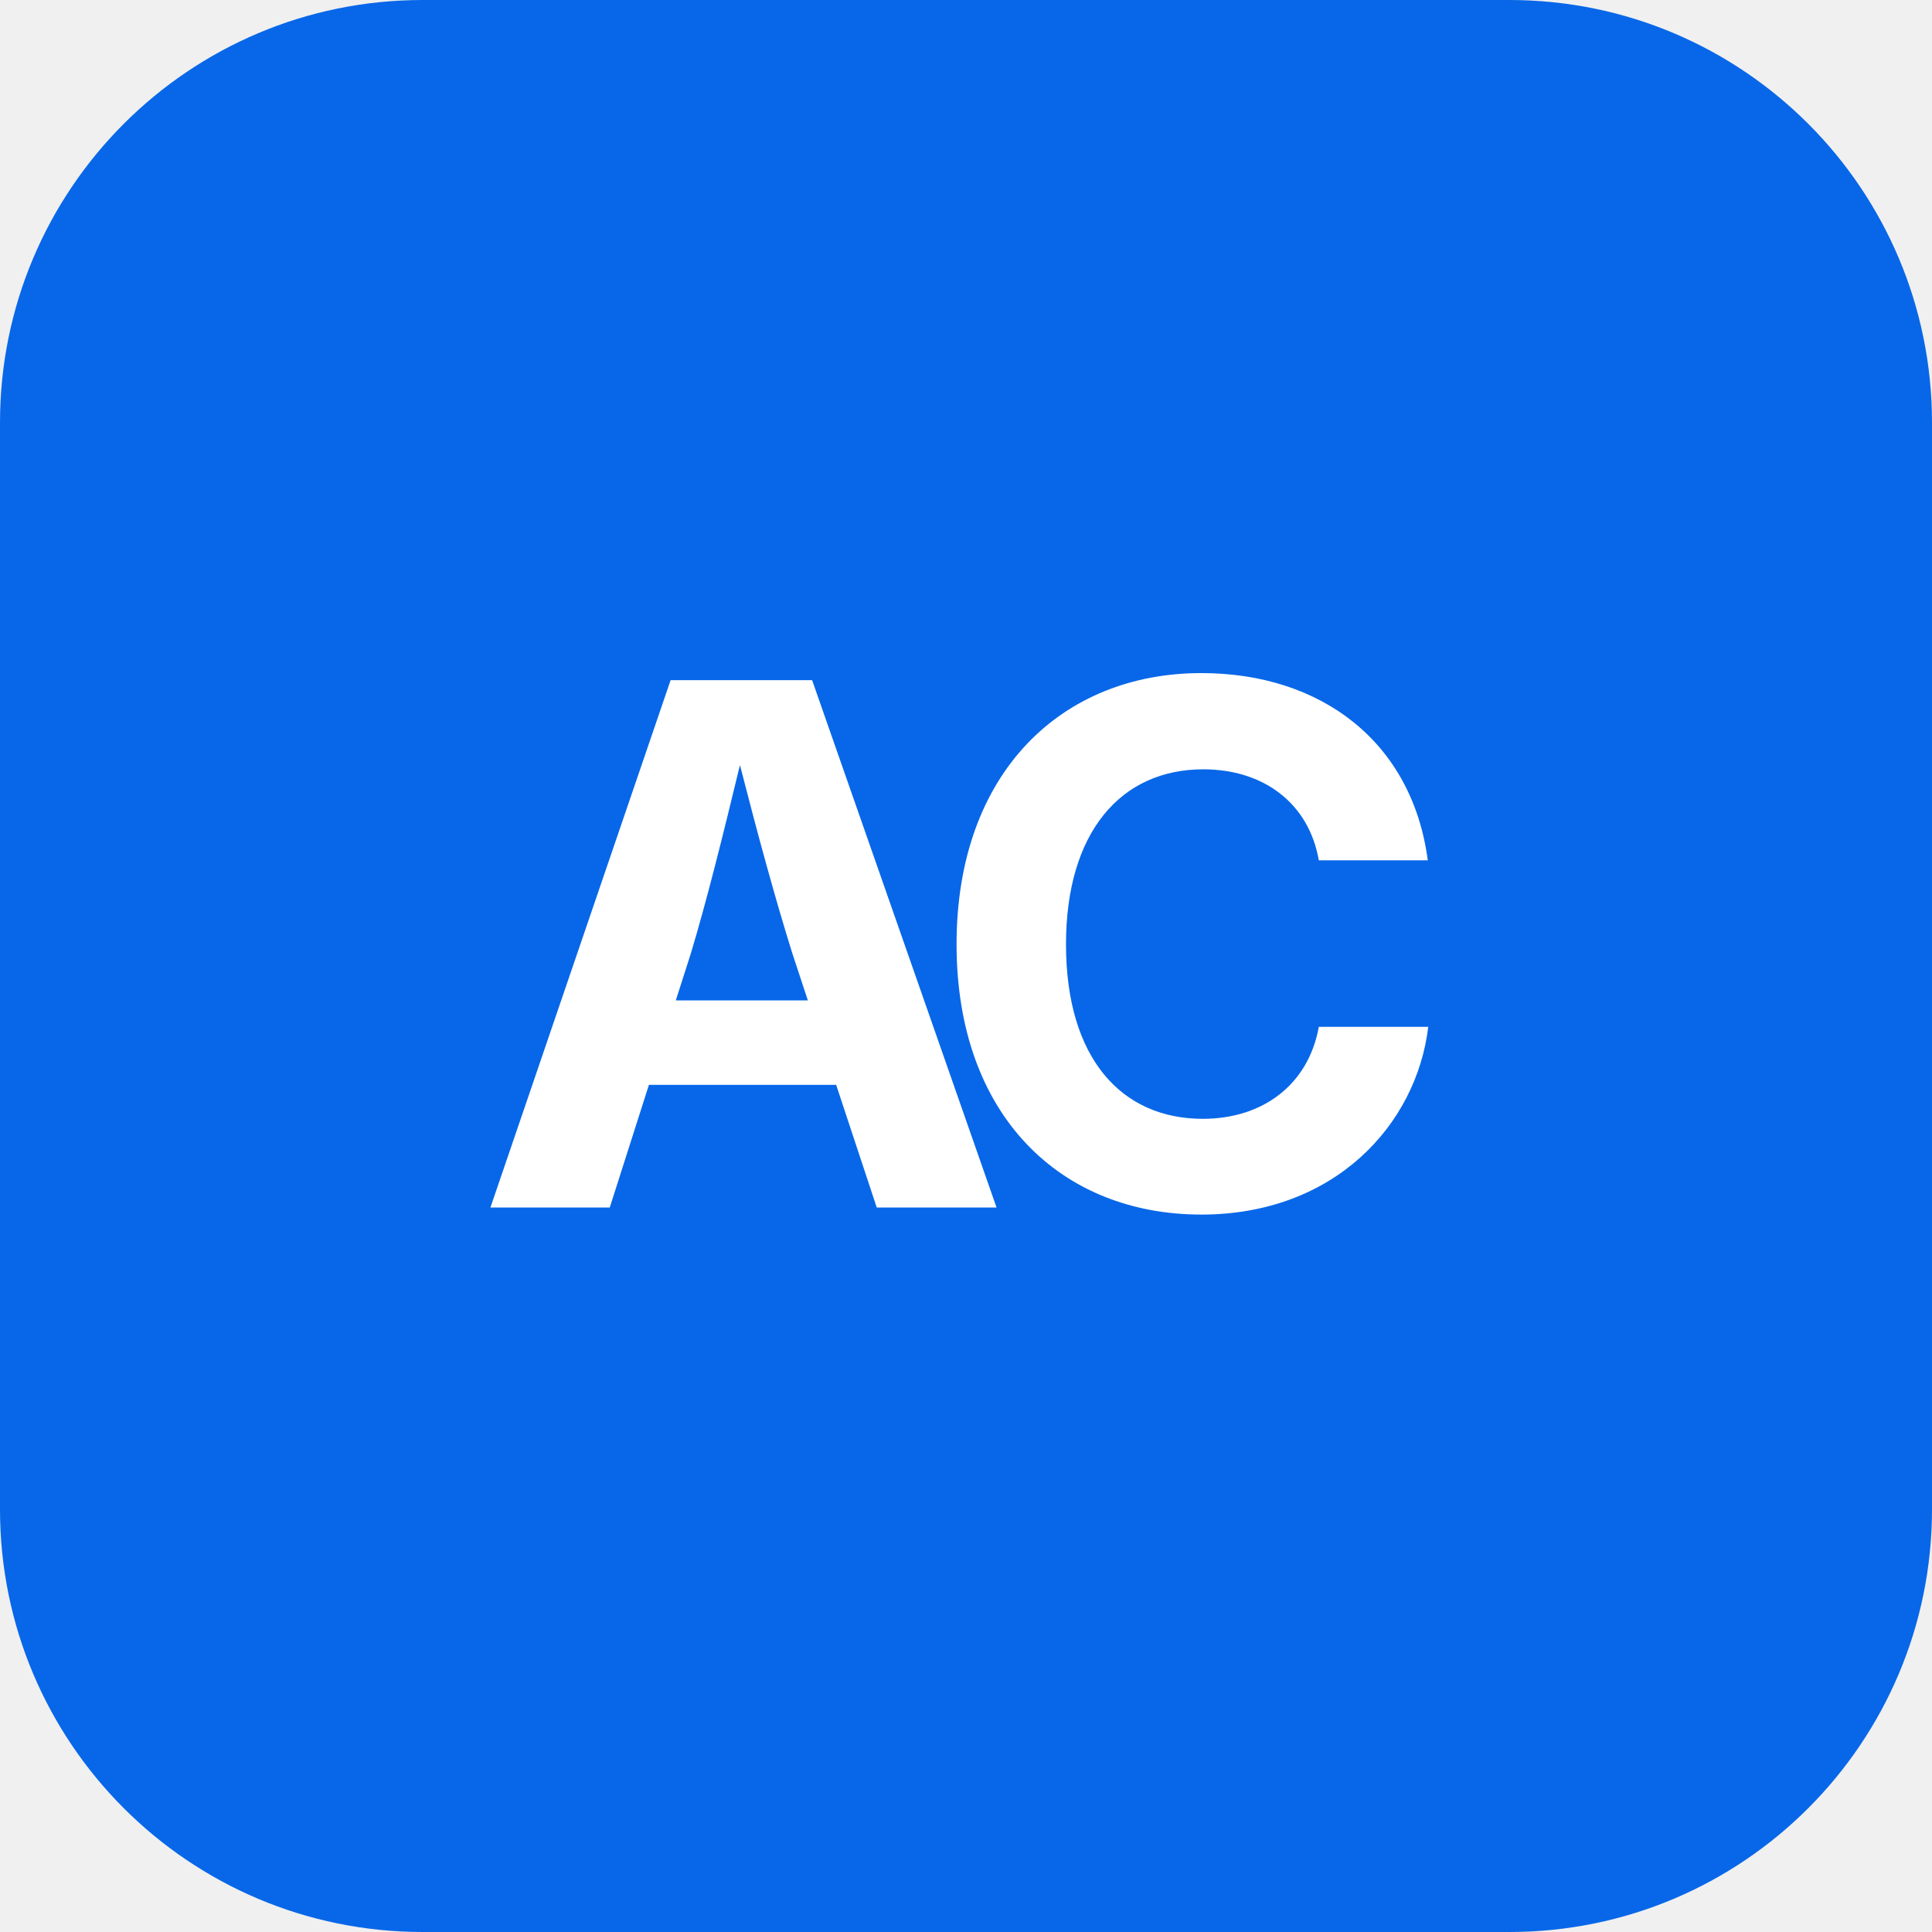
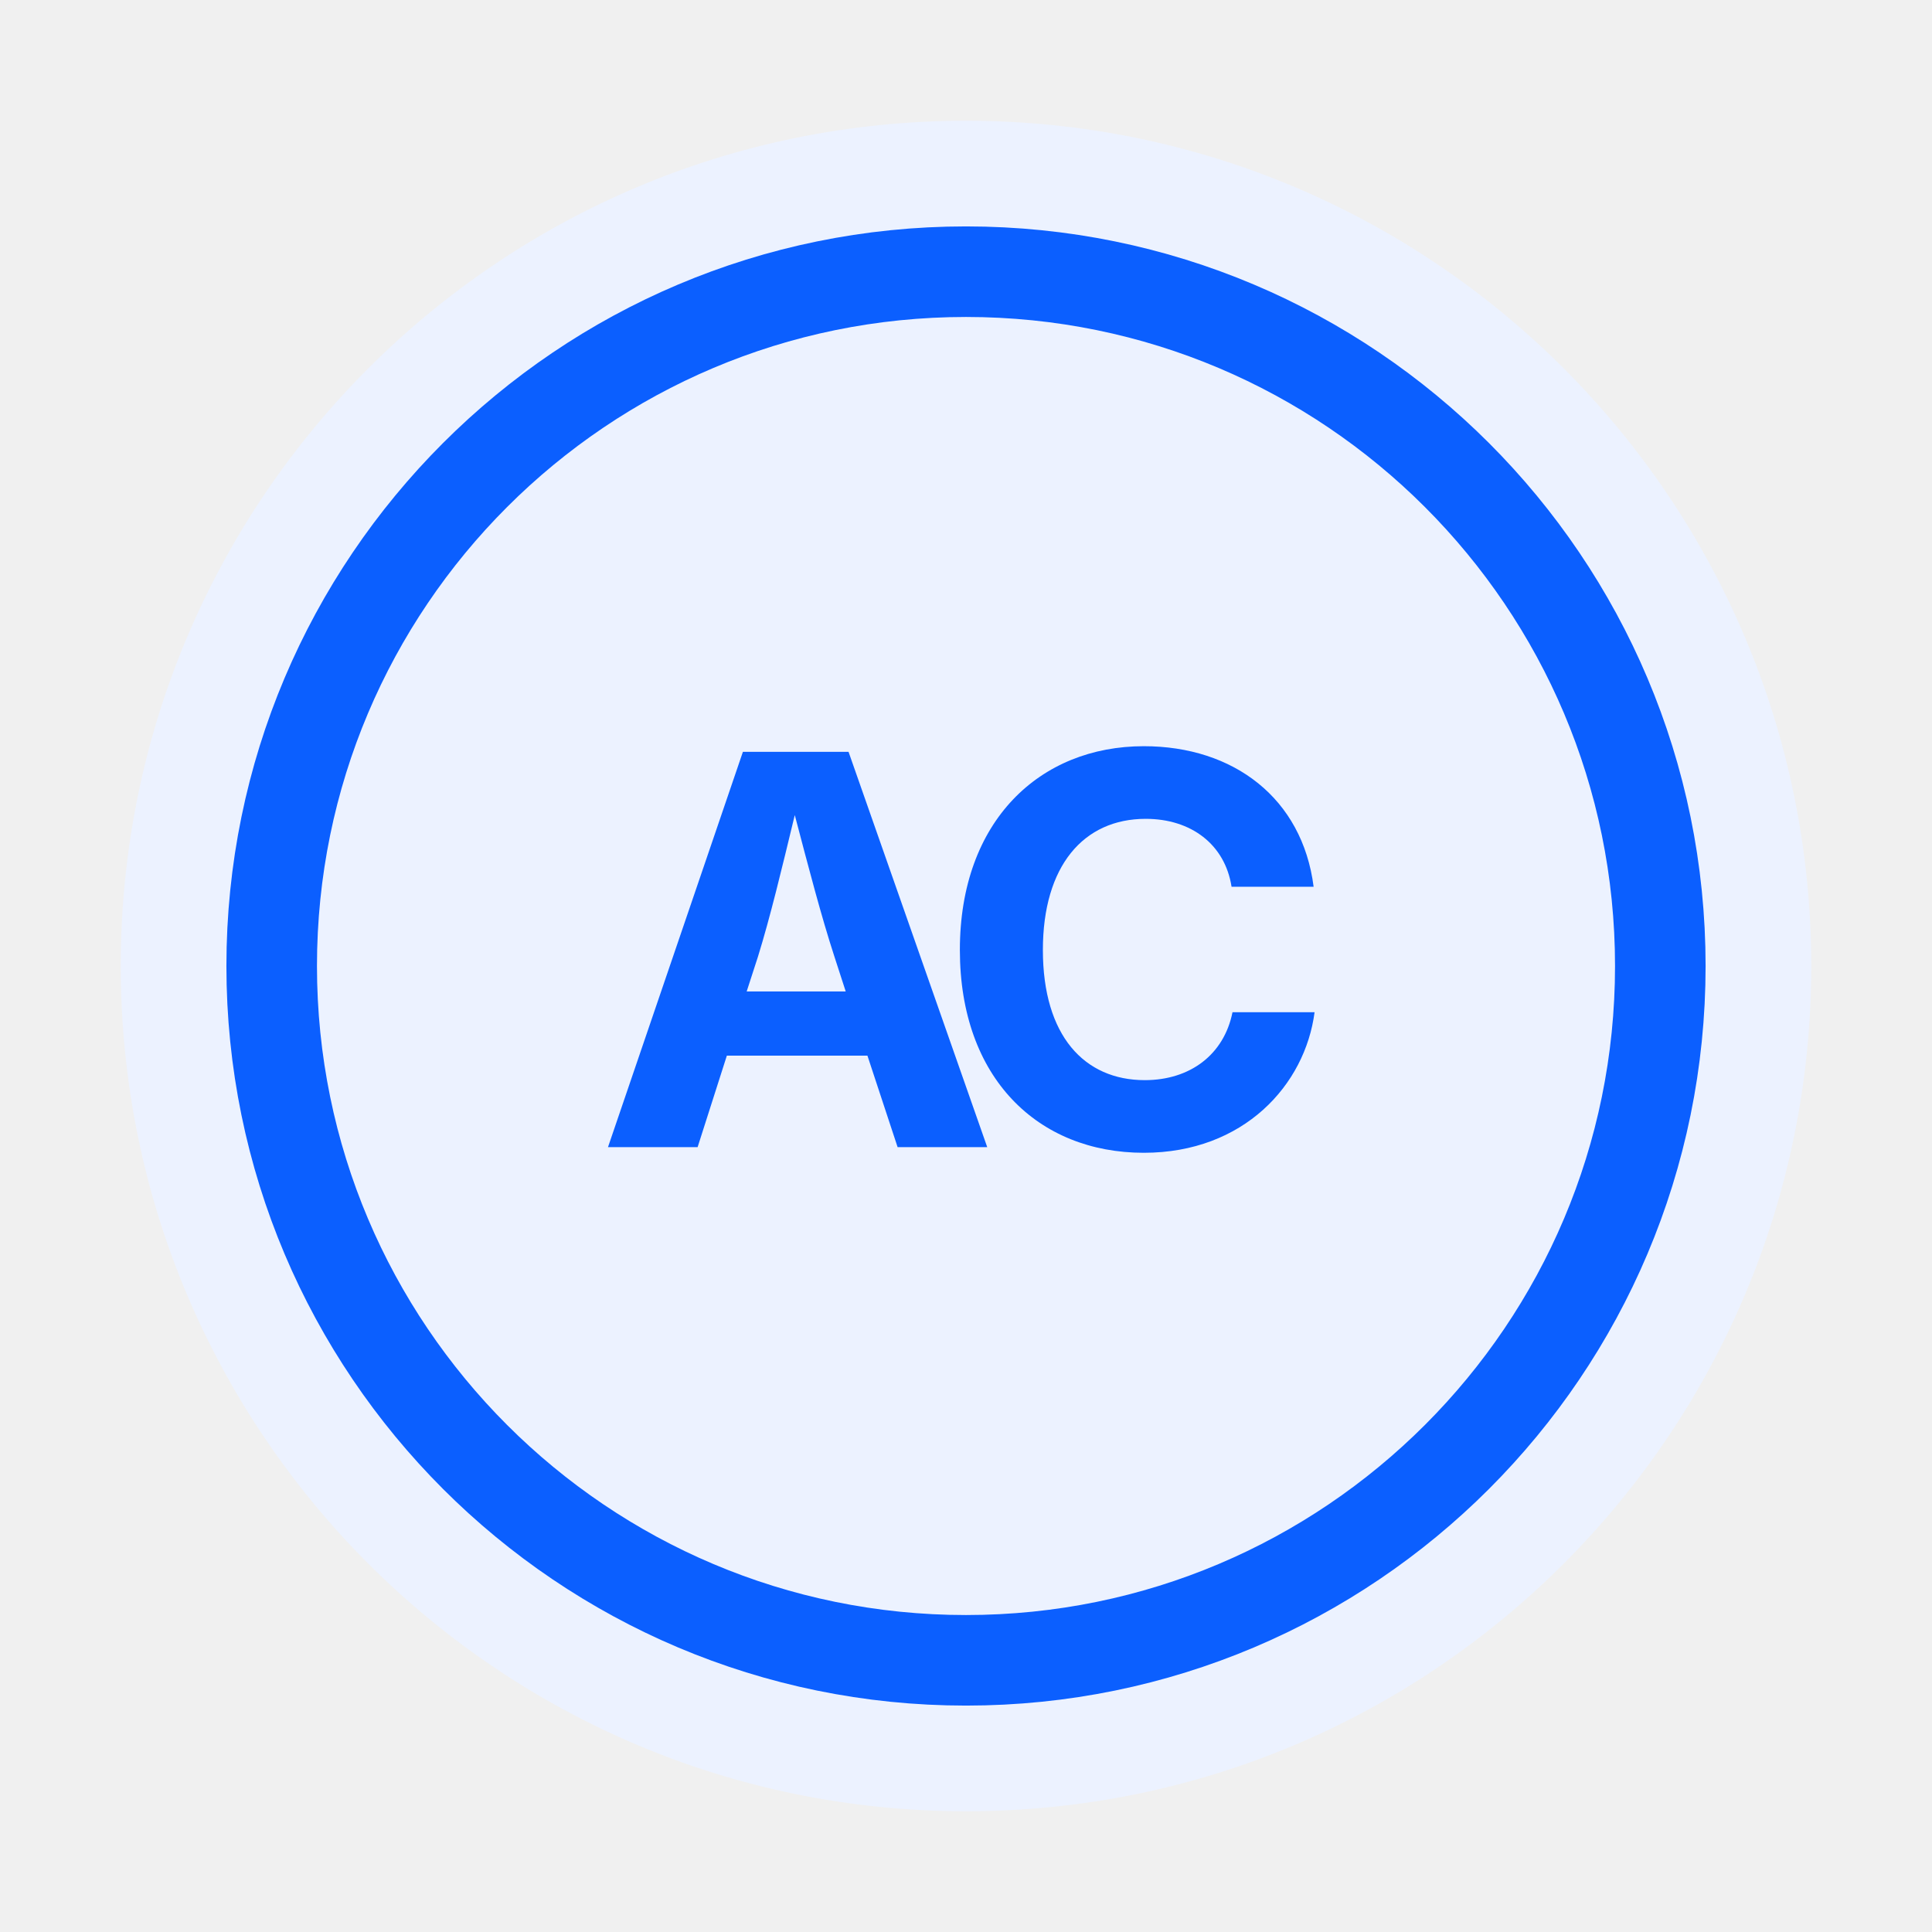
- <svg xmlns="http://www.w3.org/2000/svg" viewBox="0 0 64 64">
+ <svg xmlns="http://www.w3.org/2000/svg" viewBox="0 0 32 32">
  <style>
-     rect { fill: #0867e8; }
-     text { fill: white; font: 700 24px -apple-system, BlinkMacSystemFont, "Segoe UI", sans-serif; letter-spacing: -2px; }
-     @media (prefers-color-scheme: dark) { rect { fill: #72a9ff; } text { fill: #07142e; } }
+     .surface { fill: #ecf2ff; }
+     .ring { fill: none; stroke: #0b5fff; stroke-width: 1.5; }
+     text { fill: #0b5fff; font: 700 9px -apple-system, BlinkMacSystemFont, "Segoe UI", sans-serif; letter-spacing: -.7px; }
+     @media (prefers-color-scheme: dark) {
+       .surface { fill: #232628; }
+       .ring { stroke: #3b78ff; }
+       text { fill: #5e92ff; }
+     }
  </style>
-   <rect width="64" height="64" rx="14" />
-   <text x="32" y="40" text-anchor="middle">AC</text>
+   <circle class="surface" cx="16" cy="16" r="14" />
+   <circle class="ring" cx="16" cy="16" r="11.5" />
+   <text x="16" y="19" text-anchor="middle">AC</text>
</svg>
